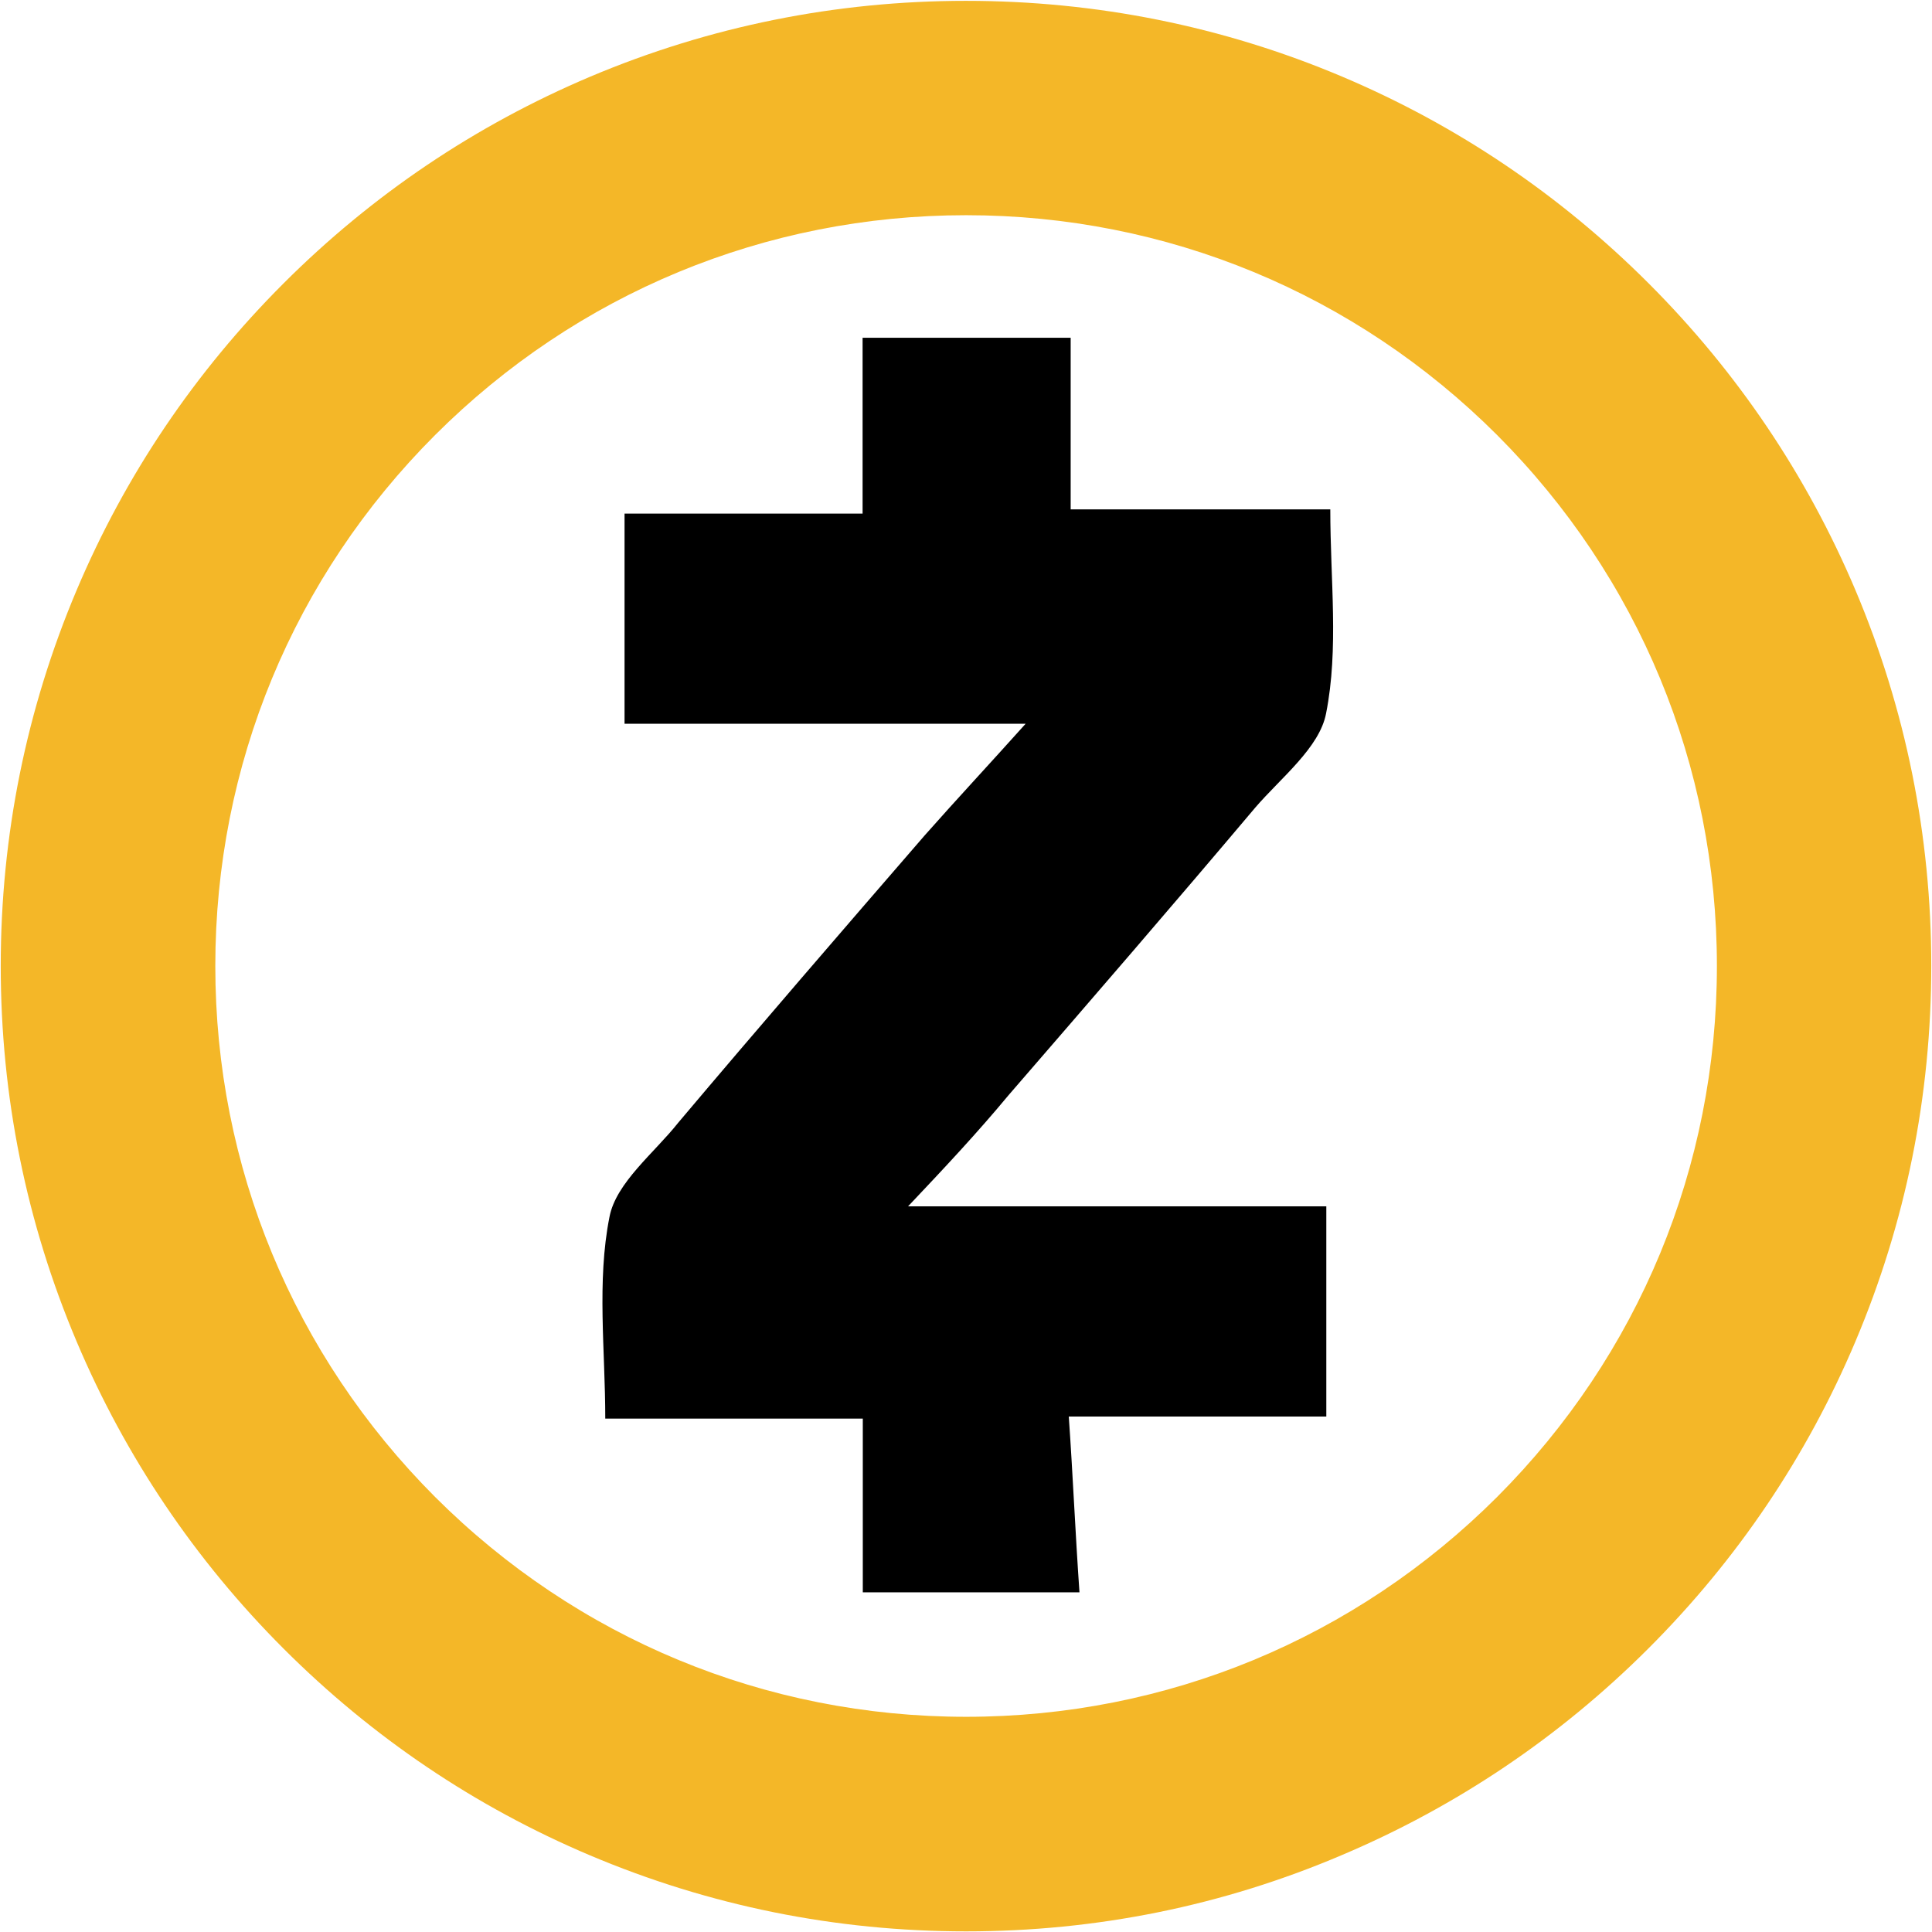
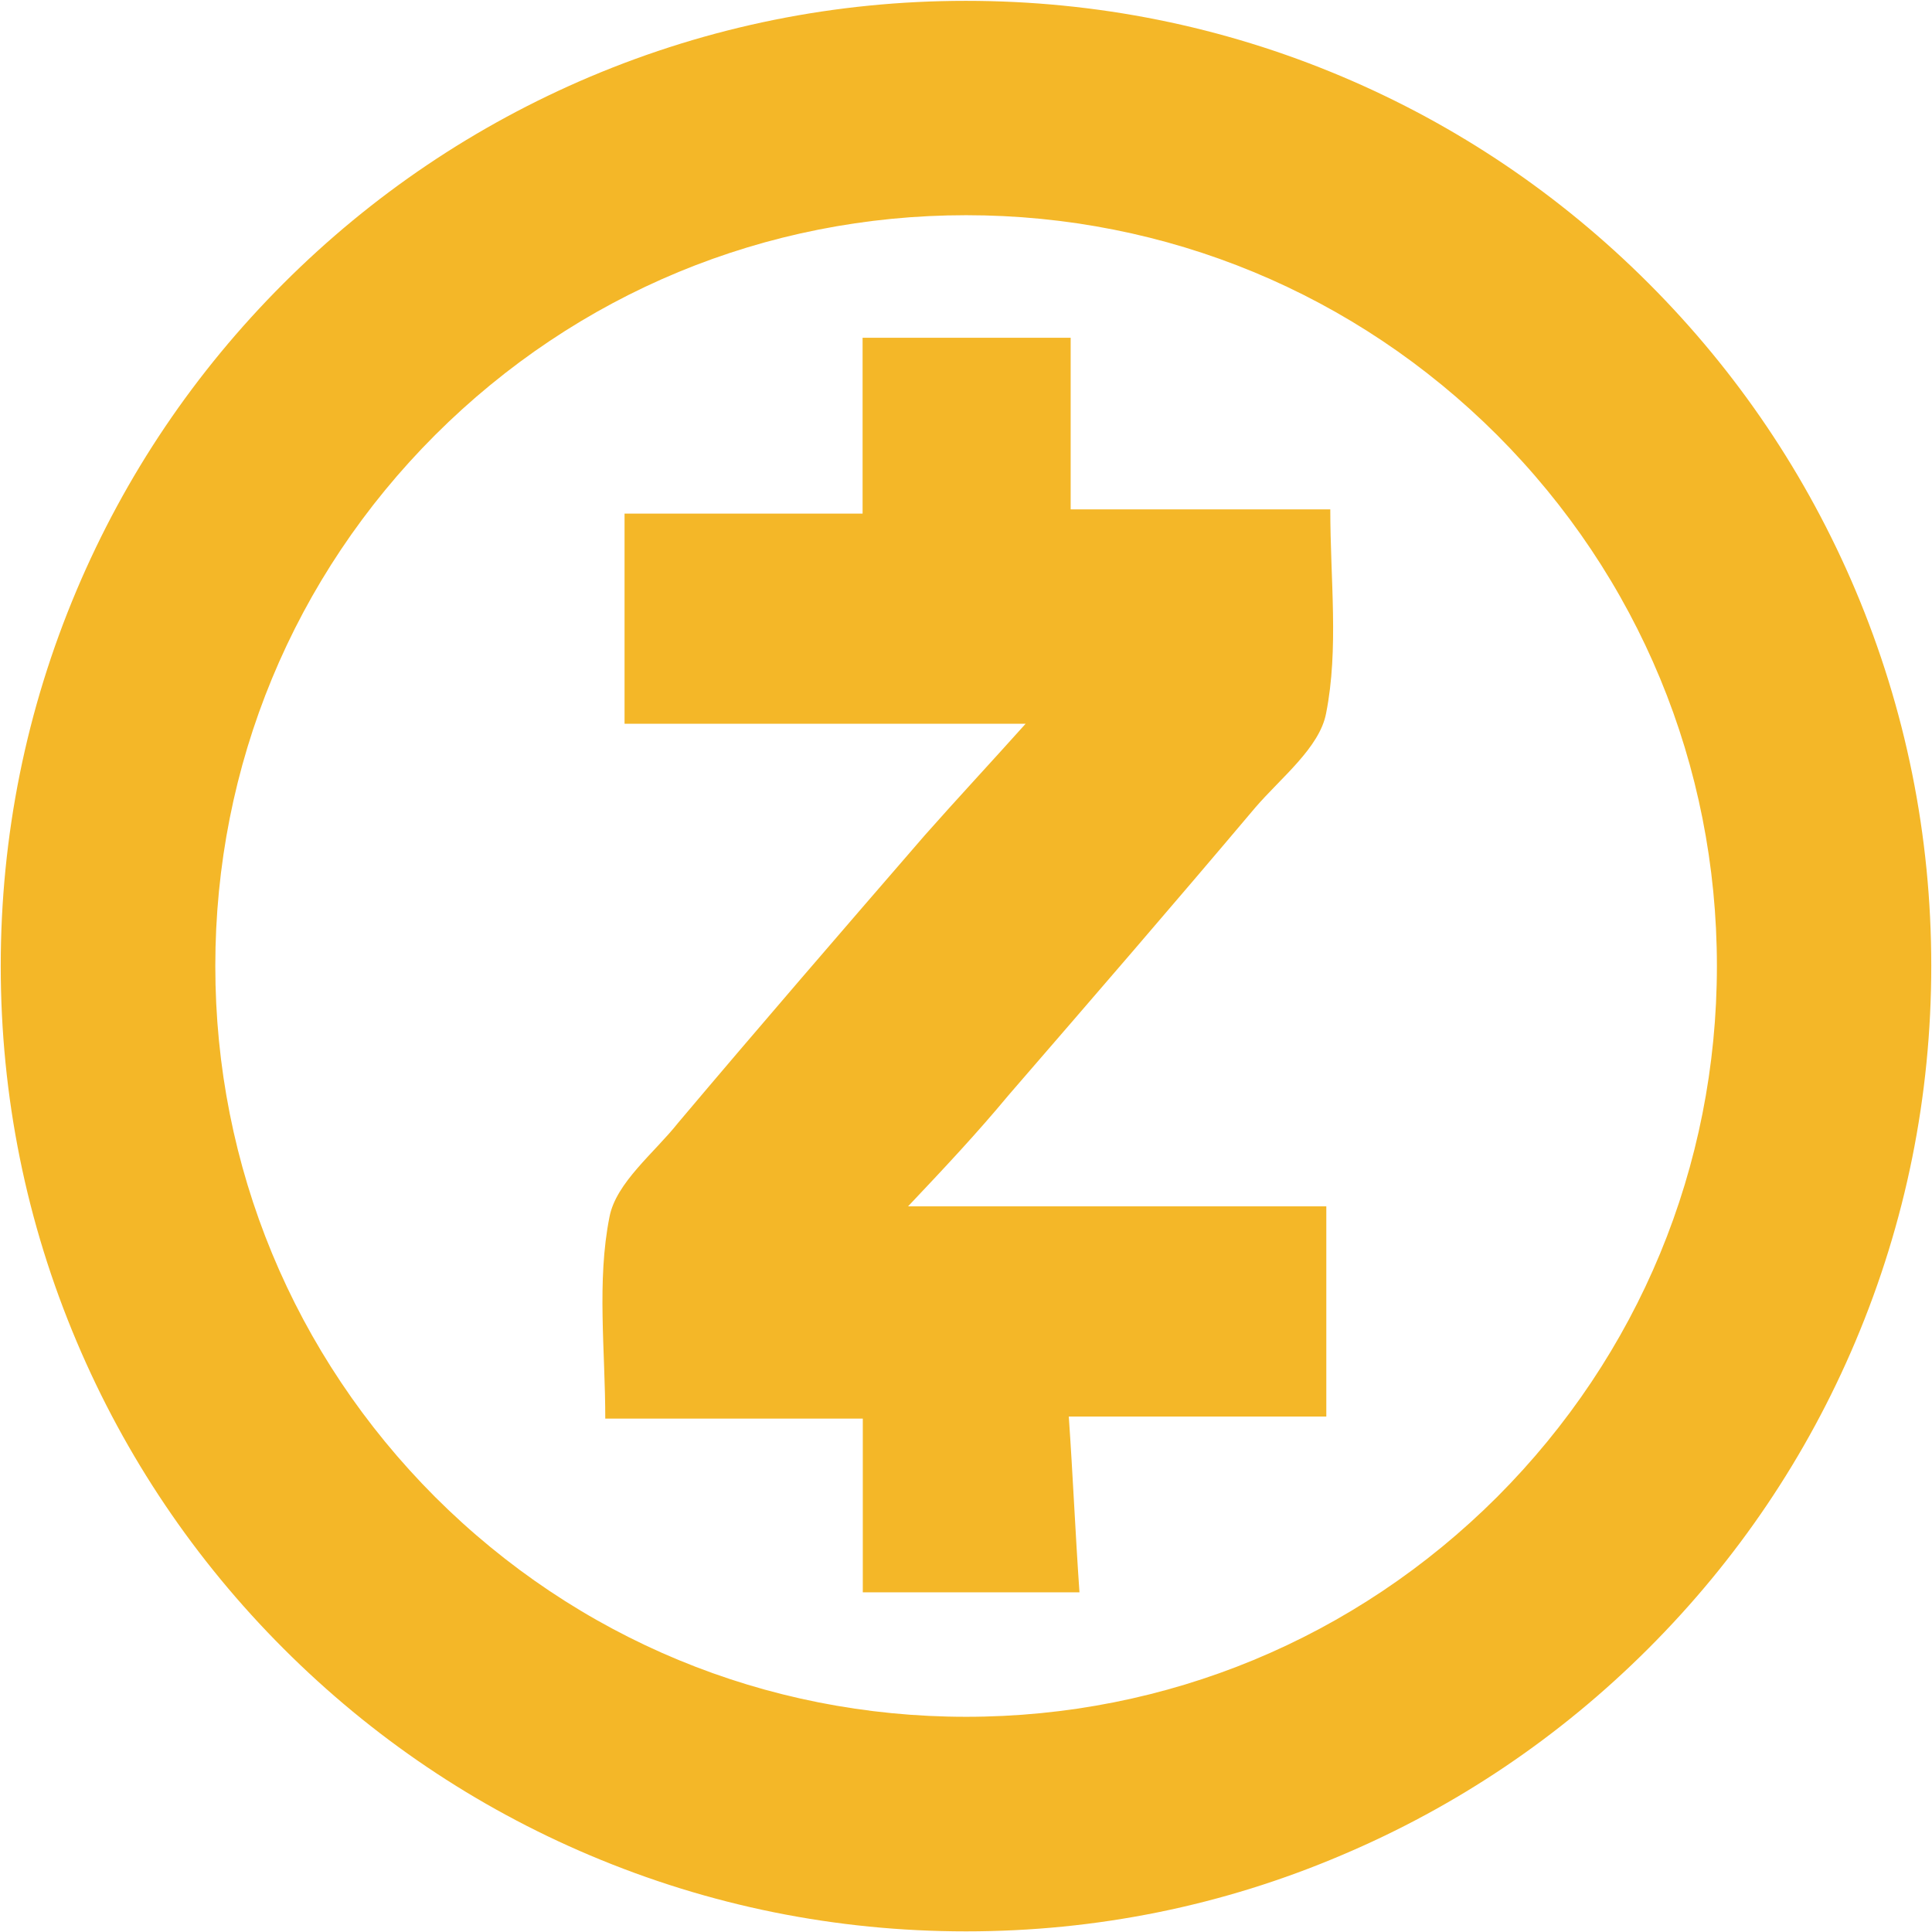
<svg xmlns="http://www.w3.org/2000/svg" viewBox="0 0 921.3 922" width="256" height="256">
  <path fill="#f4b728" d="M460.7 921.7c-62.2 0-122.5-12.2-179.3-36.2-54.9-23.2-104.1-56.4-146.4-98.7s-75.5-91.6-98.7-146.4C12.2 583.5 0 523.2 0 461s12.2-122.5 36.2-179.3c23.2-54.9 56.4-104.1 98.7-146.4s91.6-75.5 146.4-98.7C338.1 12.6 398.5.4 460.6.4S583.2 12.5 640 36.5c54.9 23.2 104.1 56.4 146.4 98.7 42.3 42.3 75.5 91.6 98.7 146.4 24 56.8 36.2 117.2 36.2 179.3 0 62.2-12.2 122.5-36.2 179.3-23.2 54.9-56.4 104.1-98.7 146.4-42.3 42.3-91.6 75.5-146.4 98.7-56.8 24.2-117.1 36.4-179.3 36.4zm0-819C365 102.7 275 140 207.3 207.6 139.6 275.3 102.4 365.3 102.4 461s37.3 185.7 104.9 253.4C275 782 365 819.3 460.7 819.3S646.4 782 714.1 714.4C781.7 646.7 819 556.7 819 461s-37.3-185.7-104.9-253.4C646.4 140 556.4 102.7 460.7 102.7z" />
-   <path d="M433 575.7h199.6V676H509.7c2 28.7 3.1 55.3 5.1 83.9H411.4V677H288.5c0-32.8-4.1-65.5 2-96.2 3.1-16.4 21.5-30.7 32.8-45 38.9-46.1 77.8-91.1 117.7-137.2 15.4-17.4 30.7-33.8 48.1-53.2H297.7V245.1h113.6v-83.9h99.3v81.9h123.9c0 33.8 4.1 66.5-2 97.3-3.1 16.4-21.5 30.7-33.8 45-38.9 46.1-77.8 91.1-117.7 137.2-15.2 18.3-30.5 34.6-48 53.1z" />
+   <path fill="#f4b728" d="M433 575.7h199.6V676H509.7c2 28.7 3.1 55.3 5.1 83.9H411.4V677H288.5c0-32.8-4.1-65.5 2-96.2 3.1-16.4 21.5-30.7 32.8-45 38.9-46.1 77.8-91.1 117.7-137.2 15.4-17.4 30.7-33.8 48.1-53.2H297.7V245.1h113.6v-83.9h99.3v81.9h123.9c0 33.8 4.1 66.5-2 97.3-3.1 16.4-21.5 30.7-33.8 45-38.9 46.1-77.8 91.1-117.7 137.2-15.2 18.3-30.5 34.6-48 53.1z" />
</svg>
